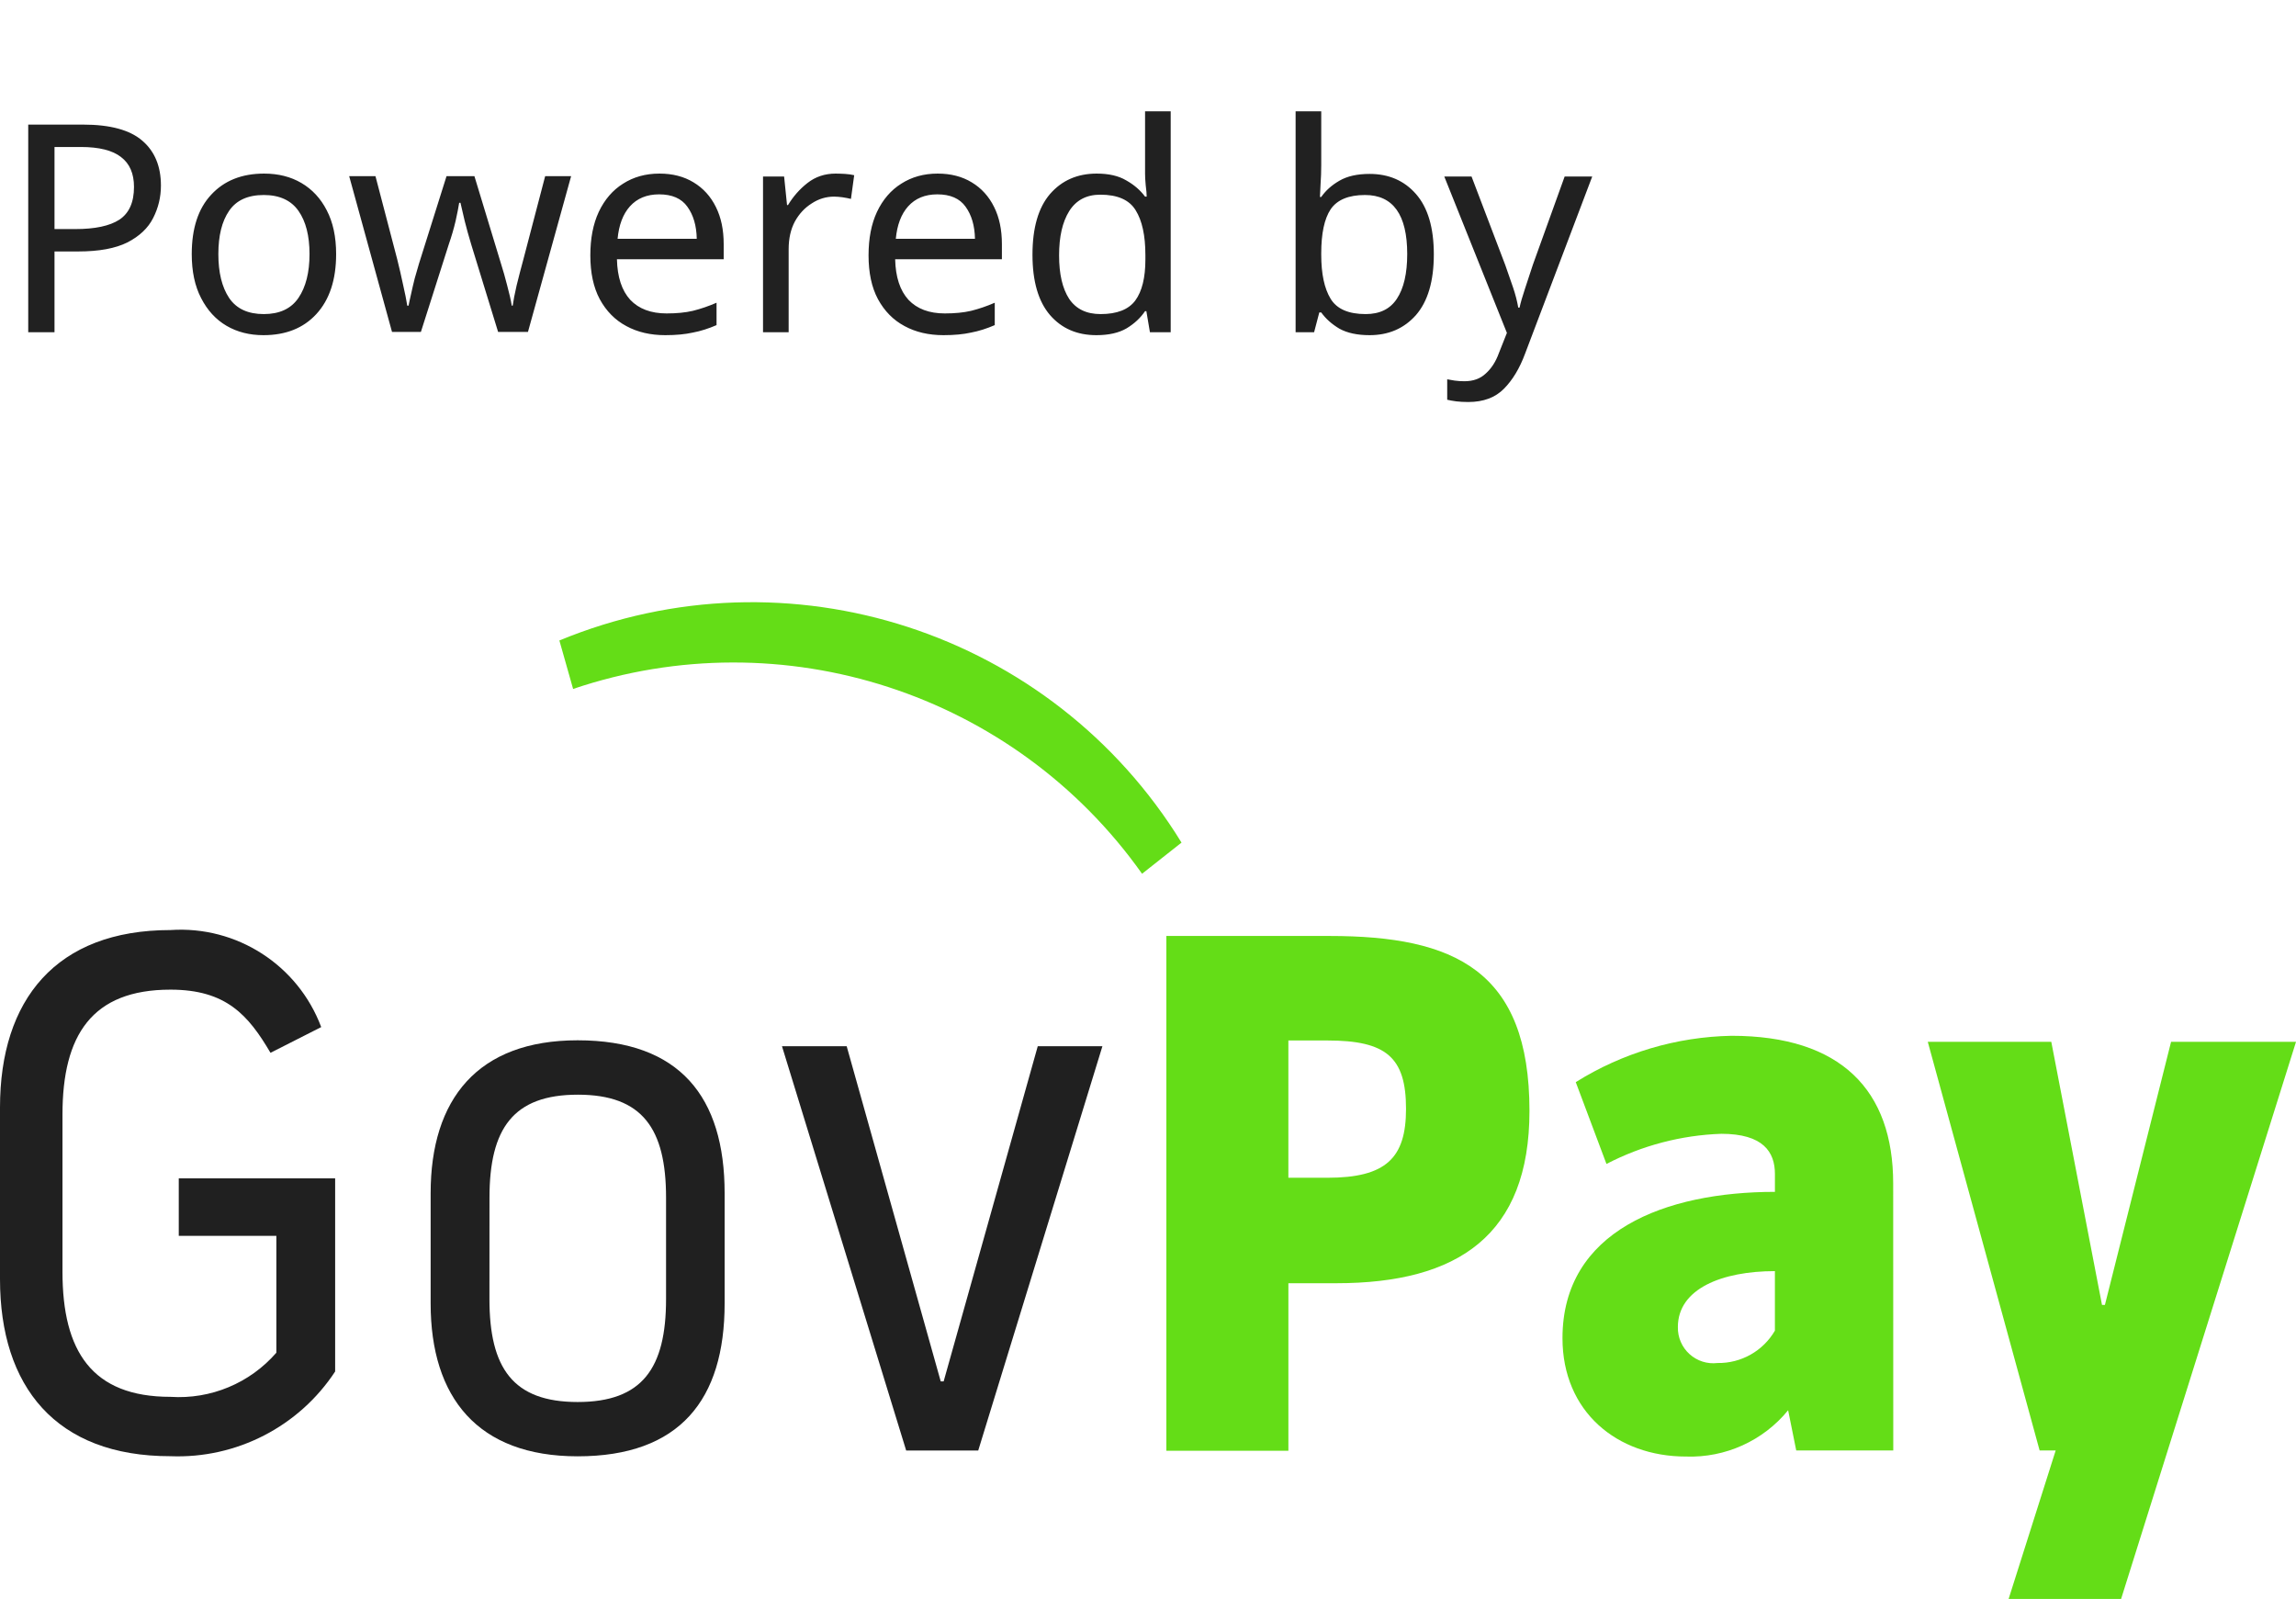
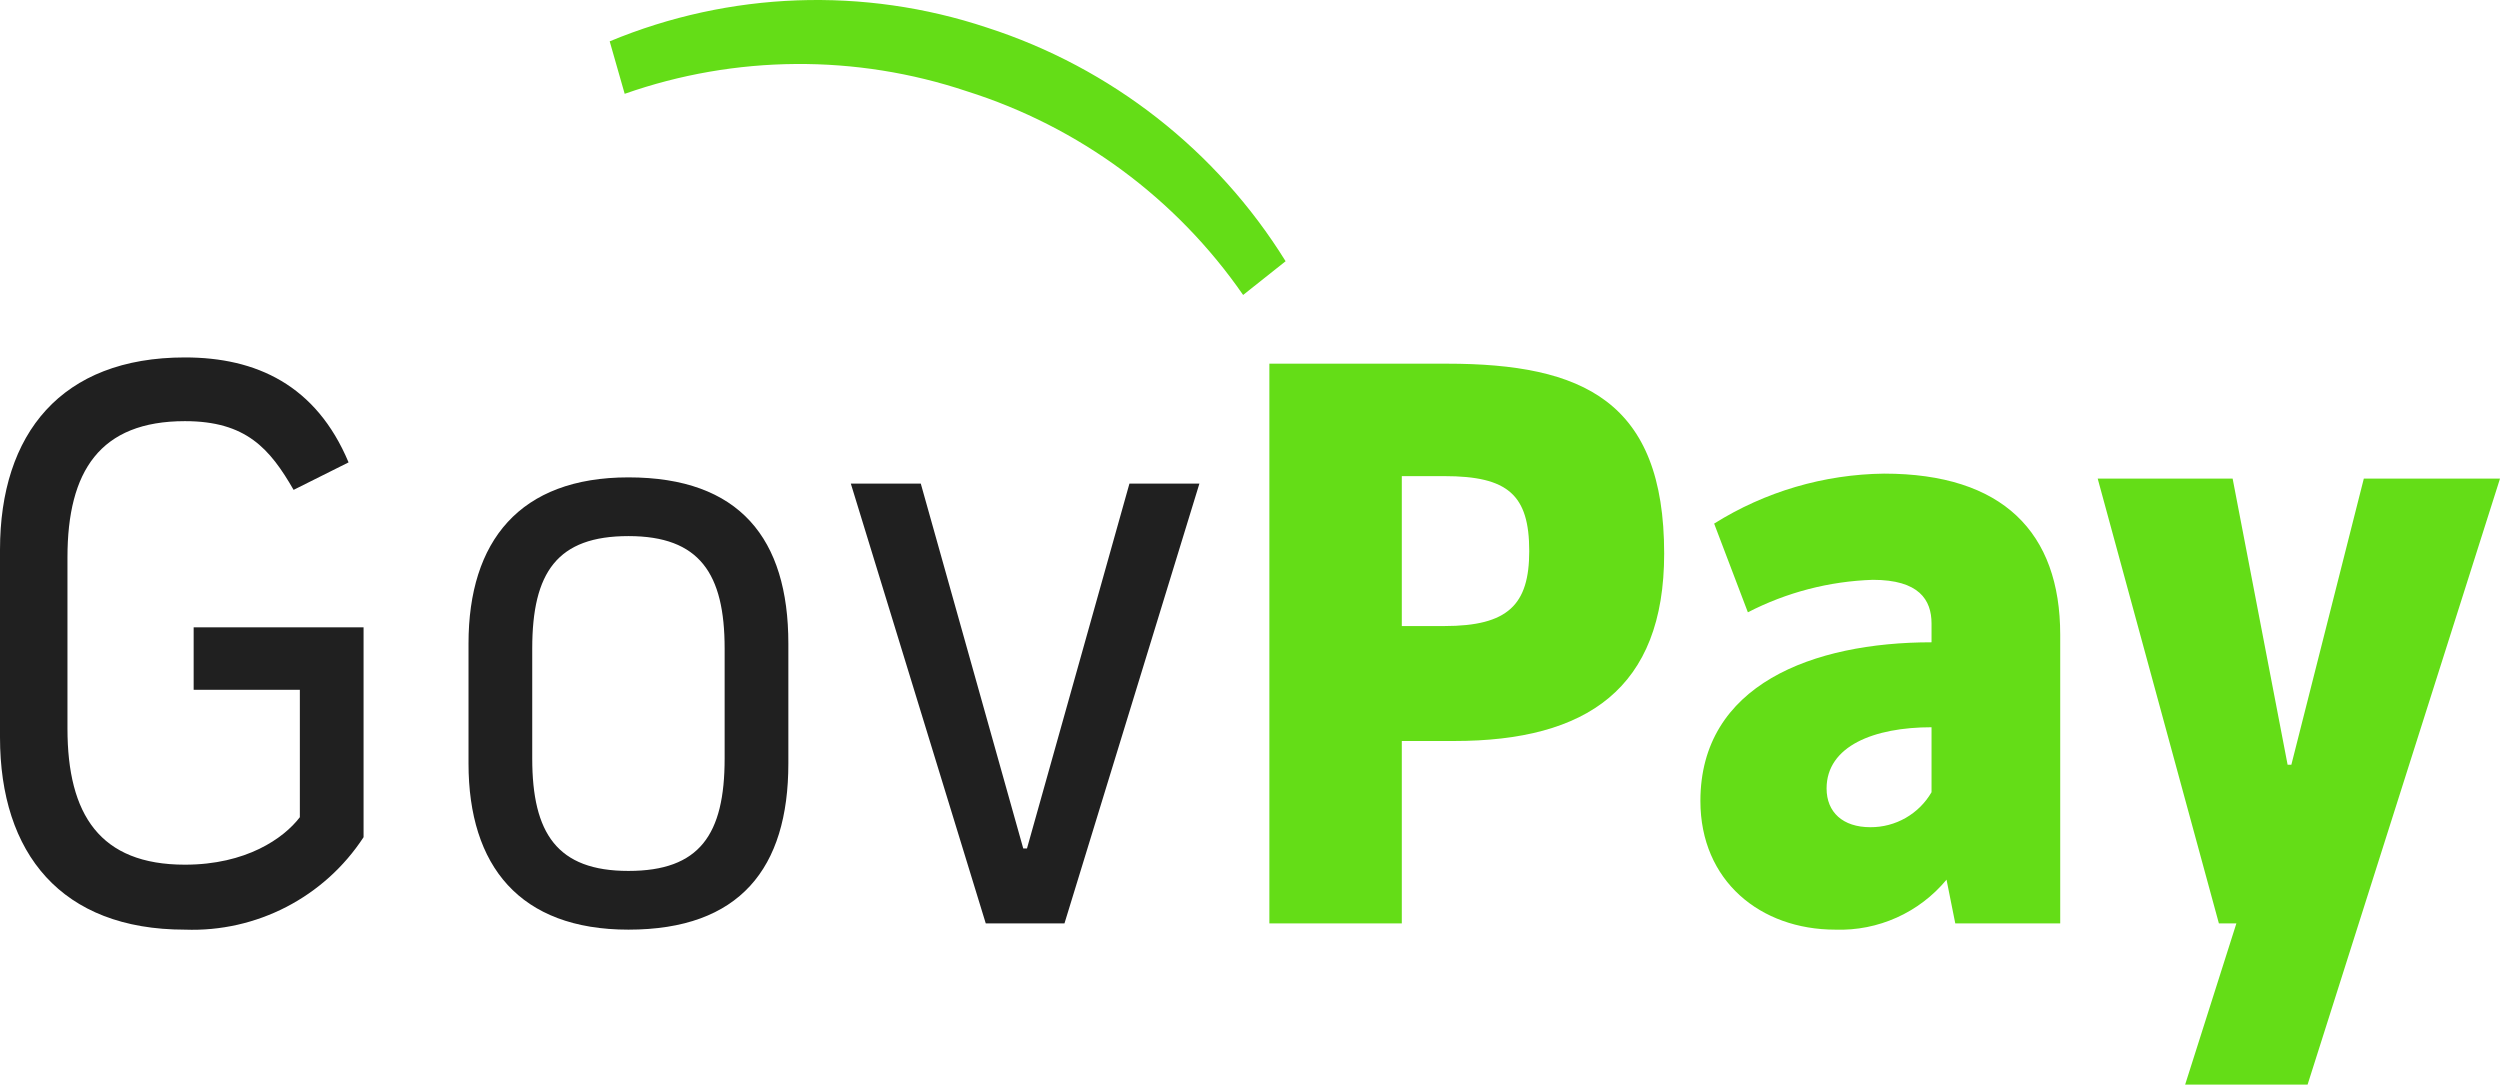
- <svg xmlns="http://www.w3.org/2000/svg" width="110.572" height="77" viewBox="0 0 110.572 77">
+ <svg xmlns="http://www.w3.org/2000/svg" viewBox="0 0 200.1 86.809">
  <defs>
-     <style>.a{fill:#212121;font-size:14px;font-family:'Titillium Web', sans-serif;font-weight: 400;}.b{fill:#202020;}.c{fill:#64dd17;}</style>
+     <style>.a{fill:#202020;}.b{fill:#64dd17;}</style>
  </defs>
-   <g transform="translate(-156.428 -466)">
-     <text class="a" transform="translate(156.428 482)">
-       <tspan x="0" y="0">Powered by</tspan>
-     </text>
-     <g transform="translate(156.428 494.996)">
-       <g transform="translate(0 0.004)">
-         <path class="b" d="M3.009,65.985v7.574c0,3.824,1.416,6.02,5.2,6.02a6.211,6.211,0,0,0,5.1-2.126V71.825h-4.7V69.059H16.14v9.3a9.065,9.065,0,0,1-7.928,4.079C2.682,82.443,0,79.081,0,73.912V65.644C0,60.462,2.691,57.1,8.213,57.1a7.227,7.227,0,0,1,7.256,4.673l-2.442,1.239C11.965,61.206,10.9,59.97,8.213,59.97,4.424,59.968,3.009,62.163,3.009,65.985Z" transform="translate(0 -41.312)" />
-         <path class="b" d="M75,83.664c0-4.532,2.265-7.364,7.079-7.364,4.919,0,7.079,2.726,7.079,7.364v5.309c0,4.637-2.16,7.361-7.079,7.361C77.265,96.334,75,93.5,75,88.973Zm2.832,5.1c0,3.318,1.131,4.955,4.247,4.955s4.258-1.629,4.258-4.955V83.877c0-3.318-1.134-4.958-4.247-4.958s-4.256,1.629-4.256,4.958Z" transform="translate(-54.261 -55.203)" />
-         <path class="b" d="M142.171,96.8,136.19,77.33h3.116l4.529,16.14h.141l4.532-16.14h3.114L145.641,96.8Z" transform="translate(-98.531 -55.948)" />
-         <path class="c" d="M210.989,58.13c6.017,0,9.628,1.659,9.628,8.423,0,5.981-3.434,8.3-9.31,8.3h-2.3V82.92H203.13V58.13Zm-1.983,11.644h1.878c2.832,0,3.788-.957,3.788-3.318,0-2.489-.957-3.293-3.788-3.293h-1.878Z" transform="translate(-146.96 -42.057)" />
-         <path class="c" d="M288.05,95.495h-4.673l-.39-1.936a6.077,6.077,0,0,1-4.919,2.229c-3.318,0-5.948-2.157-5.948-5.7,0-5.168,4.958-7.046,10.231-7.046v-.86c0-1.062-.567-1.936-2.583-1.936a12.964,12.964,0,0,0-5.53,1.452l-1.479-3.94a14.675,14.675,0,0,1,7.5-2.232c5.273,0,7.787,2.621,7.787,7.115Zm-5.7-5.771V86.859c-2.55,0-4.673.849-4.673,2.691a1.706,1.706,0,0,0,1.911,1.734A3.136,3.136,0,0,0,282.351,89.724Z" transform="translate(-196.873 -54.646)" />
-         <path class="c" d="M345.05,103.391h-5.417L341.9,96.24h-.774L335.74,76.56h5.948l2.442,12.67h.141l3.186-12.67h6.017Z" transform="translate(-242.901 -55.391)" />
-         <path class="c" d="M127.381,11.581l-1.9,1.5a24.112,24.112,0,0,0-27.4-8.9L97.42,1.847a24.278,24.278,0,0,1,29.961,9.734Z" transform="translate(-70.481 -0.004)" />
-       </g>
-     </g>
+   <g transform="translate(0 0.009)">
+     <path class="a" d="M5.4,44.6V58.3c0,6.9,2.6,10.9,9.4,10.9,4.9,0,7.9-2.1,9.2-3.8V55.2H15.5v-5H29.1V67a16.358,16.358,0,0,1-14.3,7.4C4.9,74.4,0,68.3,0,59V44c0-9.3,4.9-15.4,14.8-15.4,5.7,0,10.5,2.2,13.1,8.4l-4.4,2.2c-1.9-3.3-3.8-5.5-8.7-5.5C8,33.7,5.4,37.7,5.4,44.6Z" />
+     <path class="a" d="M37.5,51.5c0-8.2,4.1-13.3,12.8-13.3,8.9,0,12.8,4.9,12.8,13.3v9.6c0,8.4-3.9,13.3-12.8,13.3-8.7,0-12.8-5.1-12.8-13.3Zm5.1,9.2c0,6,2,9,7.7,9s7.7-2.9,7.7-9V51.9c0-6-2-9-7.7-9s-7.7,2.9-7.7,9Z" />
+     <path class="a" d="M78.9,73.9,68.1,38.7h5.6l8.2,29.2h.3l8.2-29.2H96L85.2,73.9Z" />
+     <path class="b" d="M115.8,29.1c10.9,0,17.4,3,17.4,15.2,0,10.8-6.2,15-16.8,15h-4.2V73.9H101.6V29.1Zm-3.6,21h3.4c5.1,0,6.8-1.7,6.8-6,0-4.5-1.7-6-6.8-6h-3.4Z" />
+     <path class="b" d="M164.9,73.9h-8.4l-.7-3.5a11.065,11.065,0,0,1-8.9,4c-6,0-10.8-3.9-10.8-10.3,0-9.3,9-12.7,18.5-12.7V49.9c0-1.9-1-3.5-4.7-3.5a23.459,23.459,0,0,0-10,2.6l-2.7-7.1a26.173,26.173,0,0,1,13.6-4c9.5,0,14.1,4.7,14.1,12.9V73.9ZM154.6,63.4V58.2c-4.6,0-8.4,1.5-8.4,4.9,0,1.9,1.3,3.1,3.5,3.1A5.621,5.621,0,0,0,154.6,63.4Z" />
+     <path class="b" d="M184.7,86.8h-9.8L179,73.9h-1.4l-9.7-35.6h10.8l4.4,22.9h.3l5.8-22.9h10.9Z" />
+     <path class="b" d="M102.9,20.9l-3.4,2.7A42.4,42.4,0,0,0,77.4,7.3,42.189,42.189,0,0,0,50,7.5L48.8,3.3A43.149,43.149,0,0,1,79,2.2,44.033,44.033,0,0,1,102.9,20.9Z" />
  </g>
</svg>
